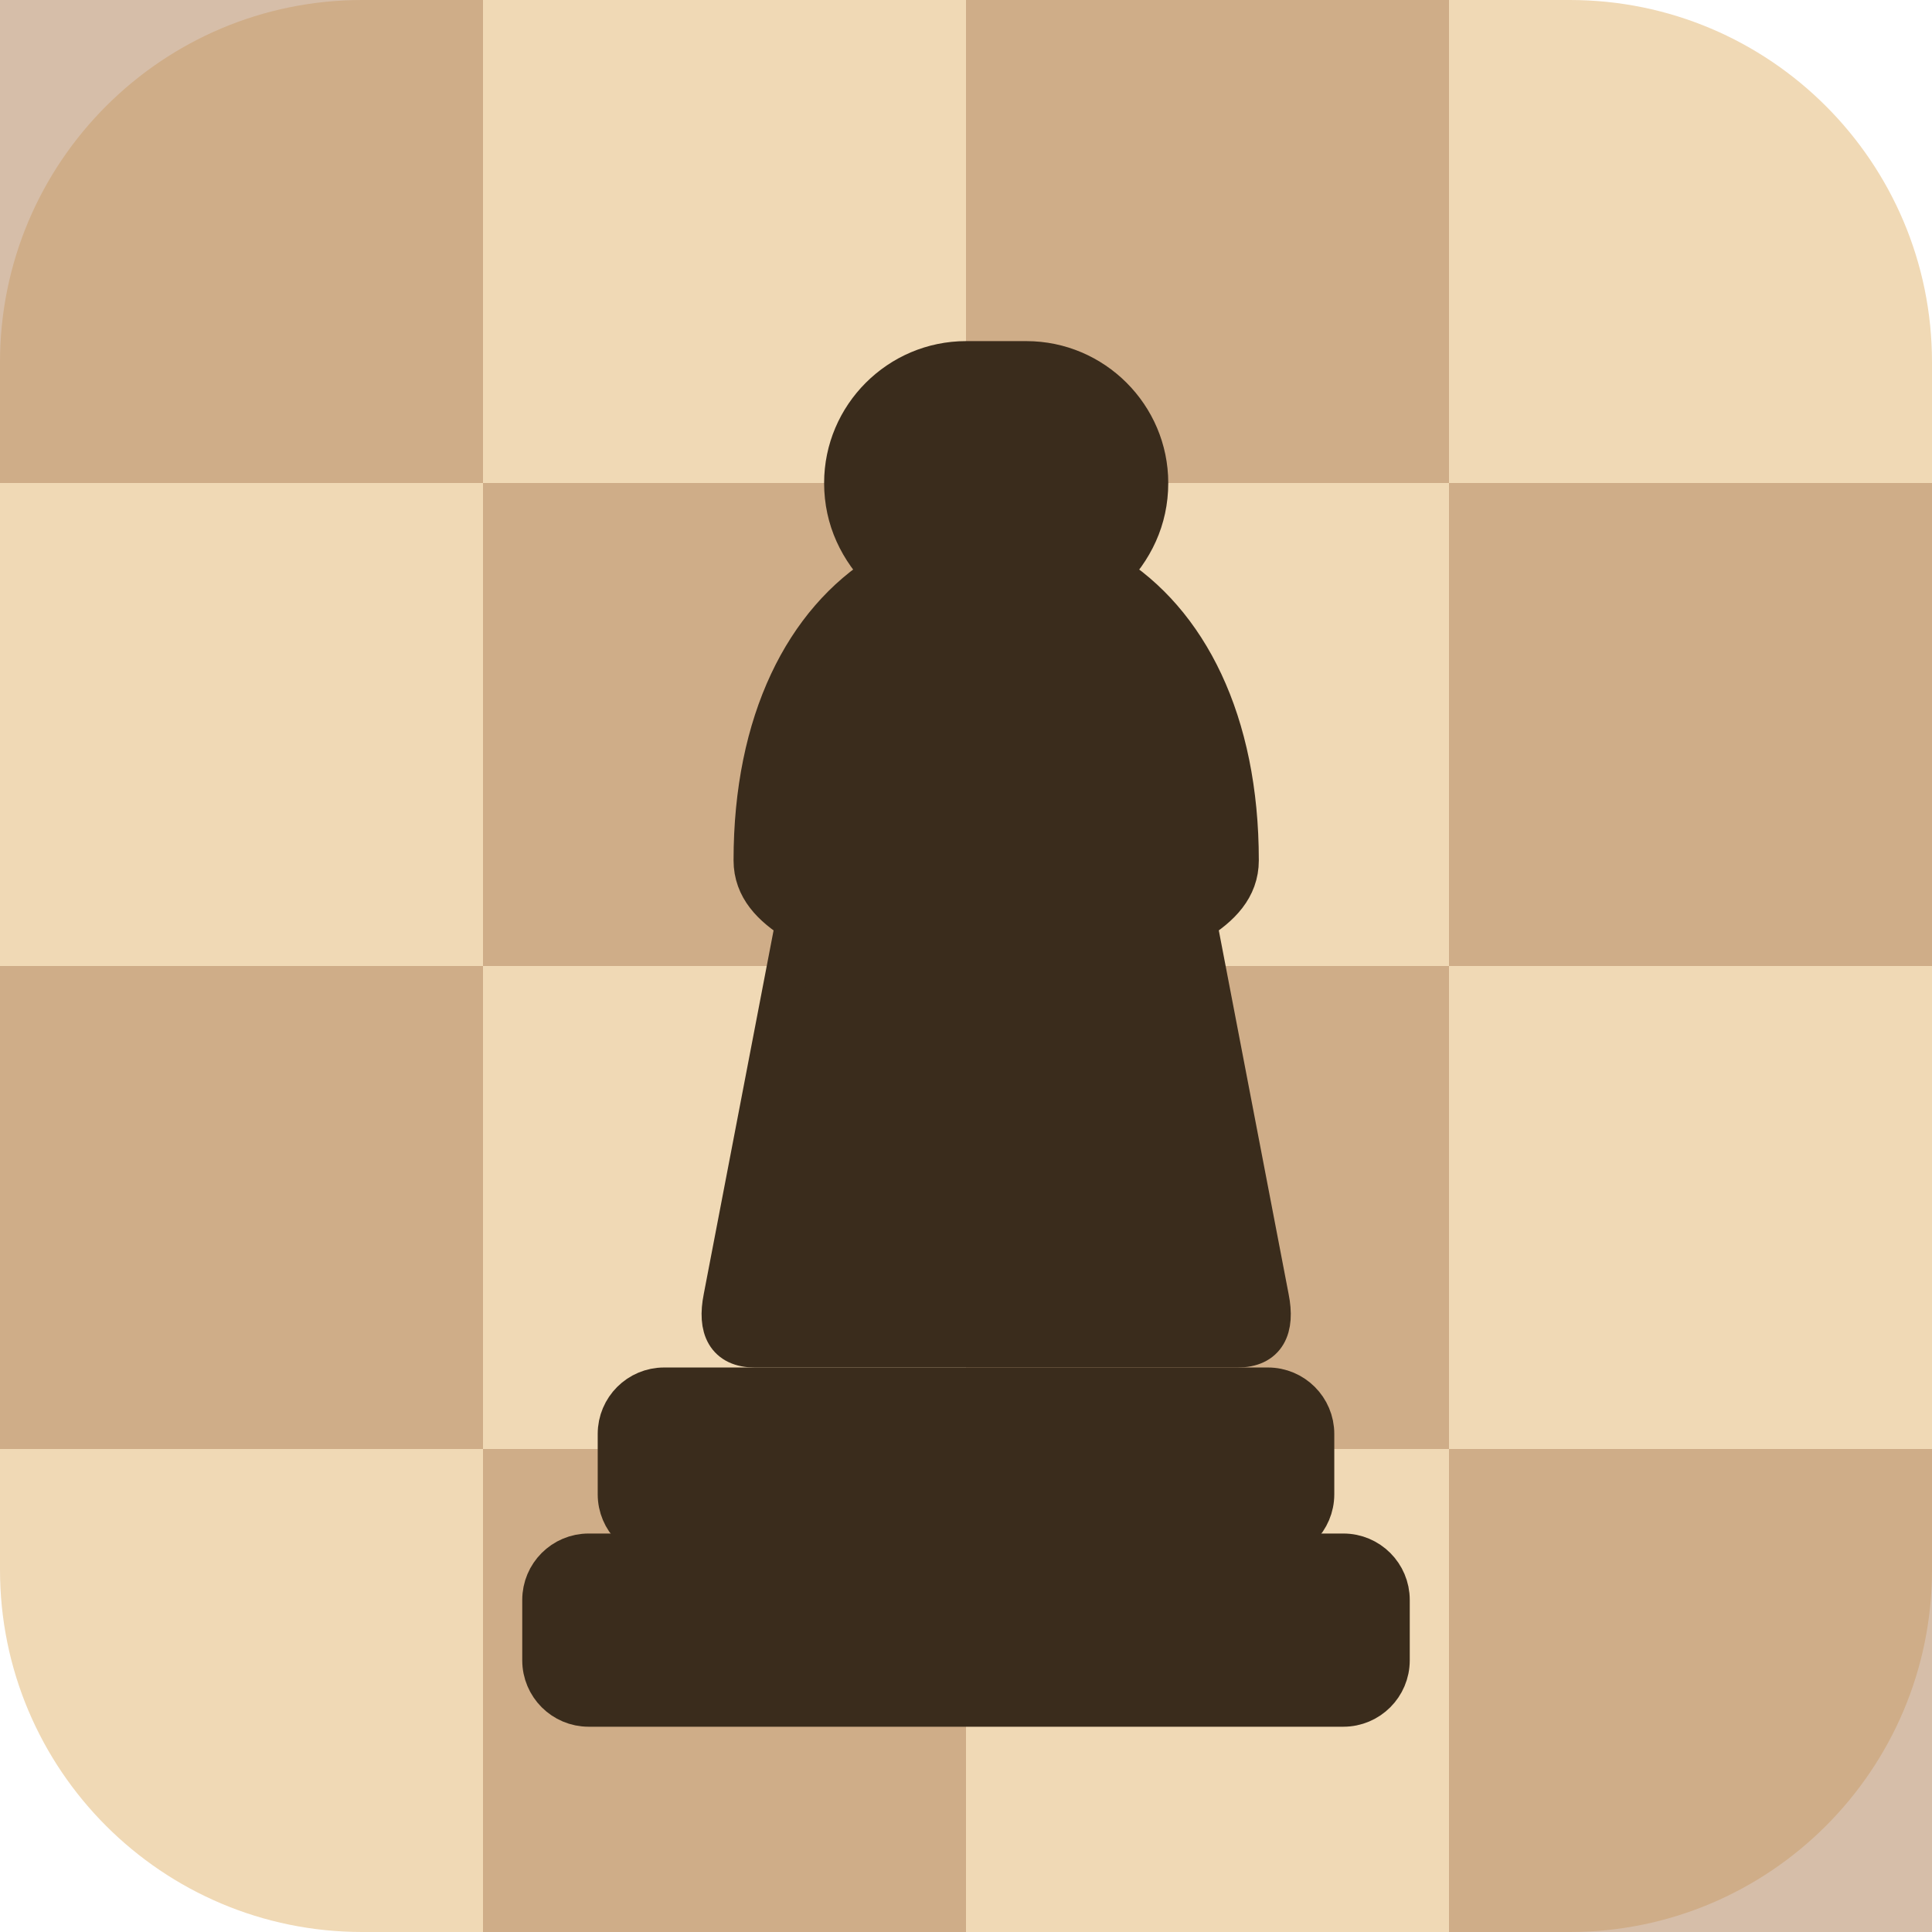
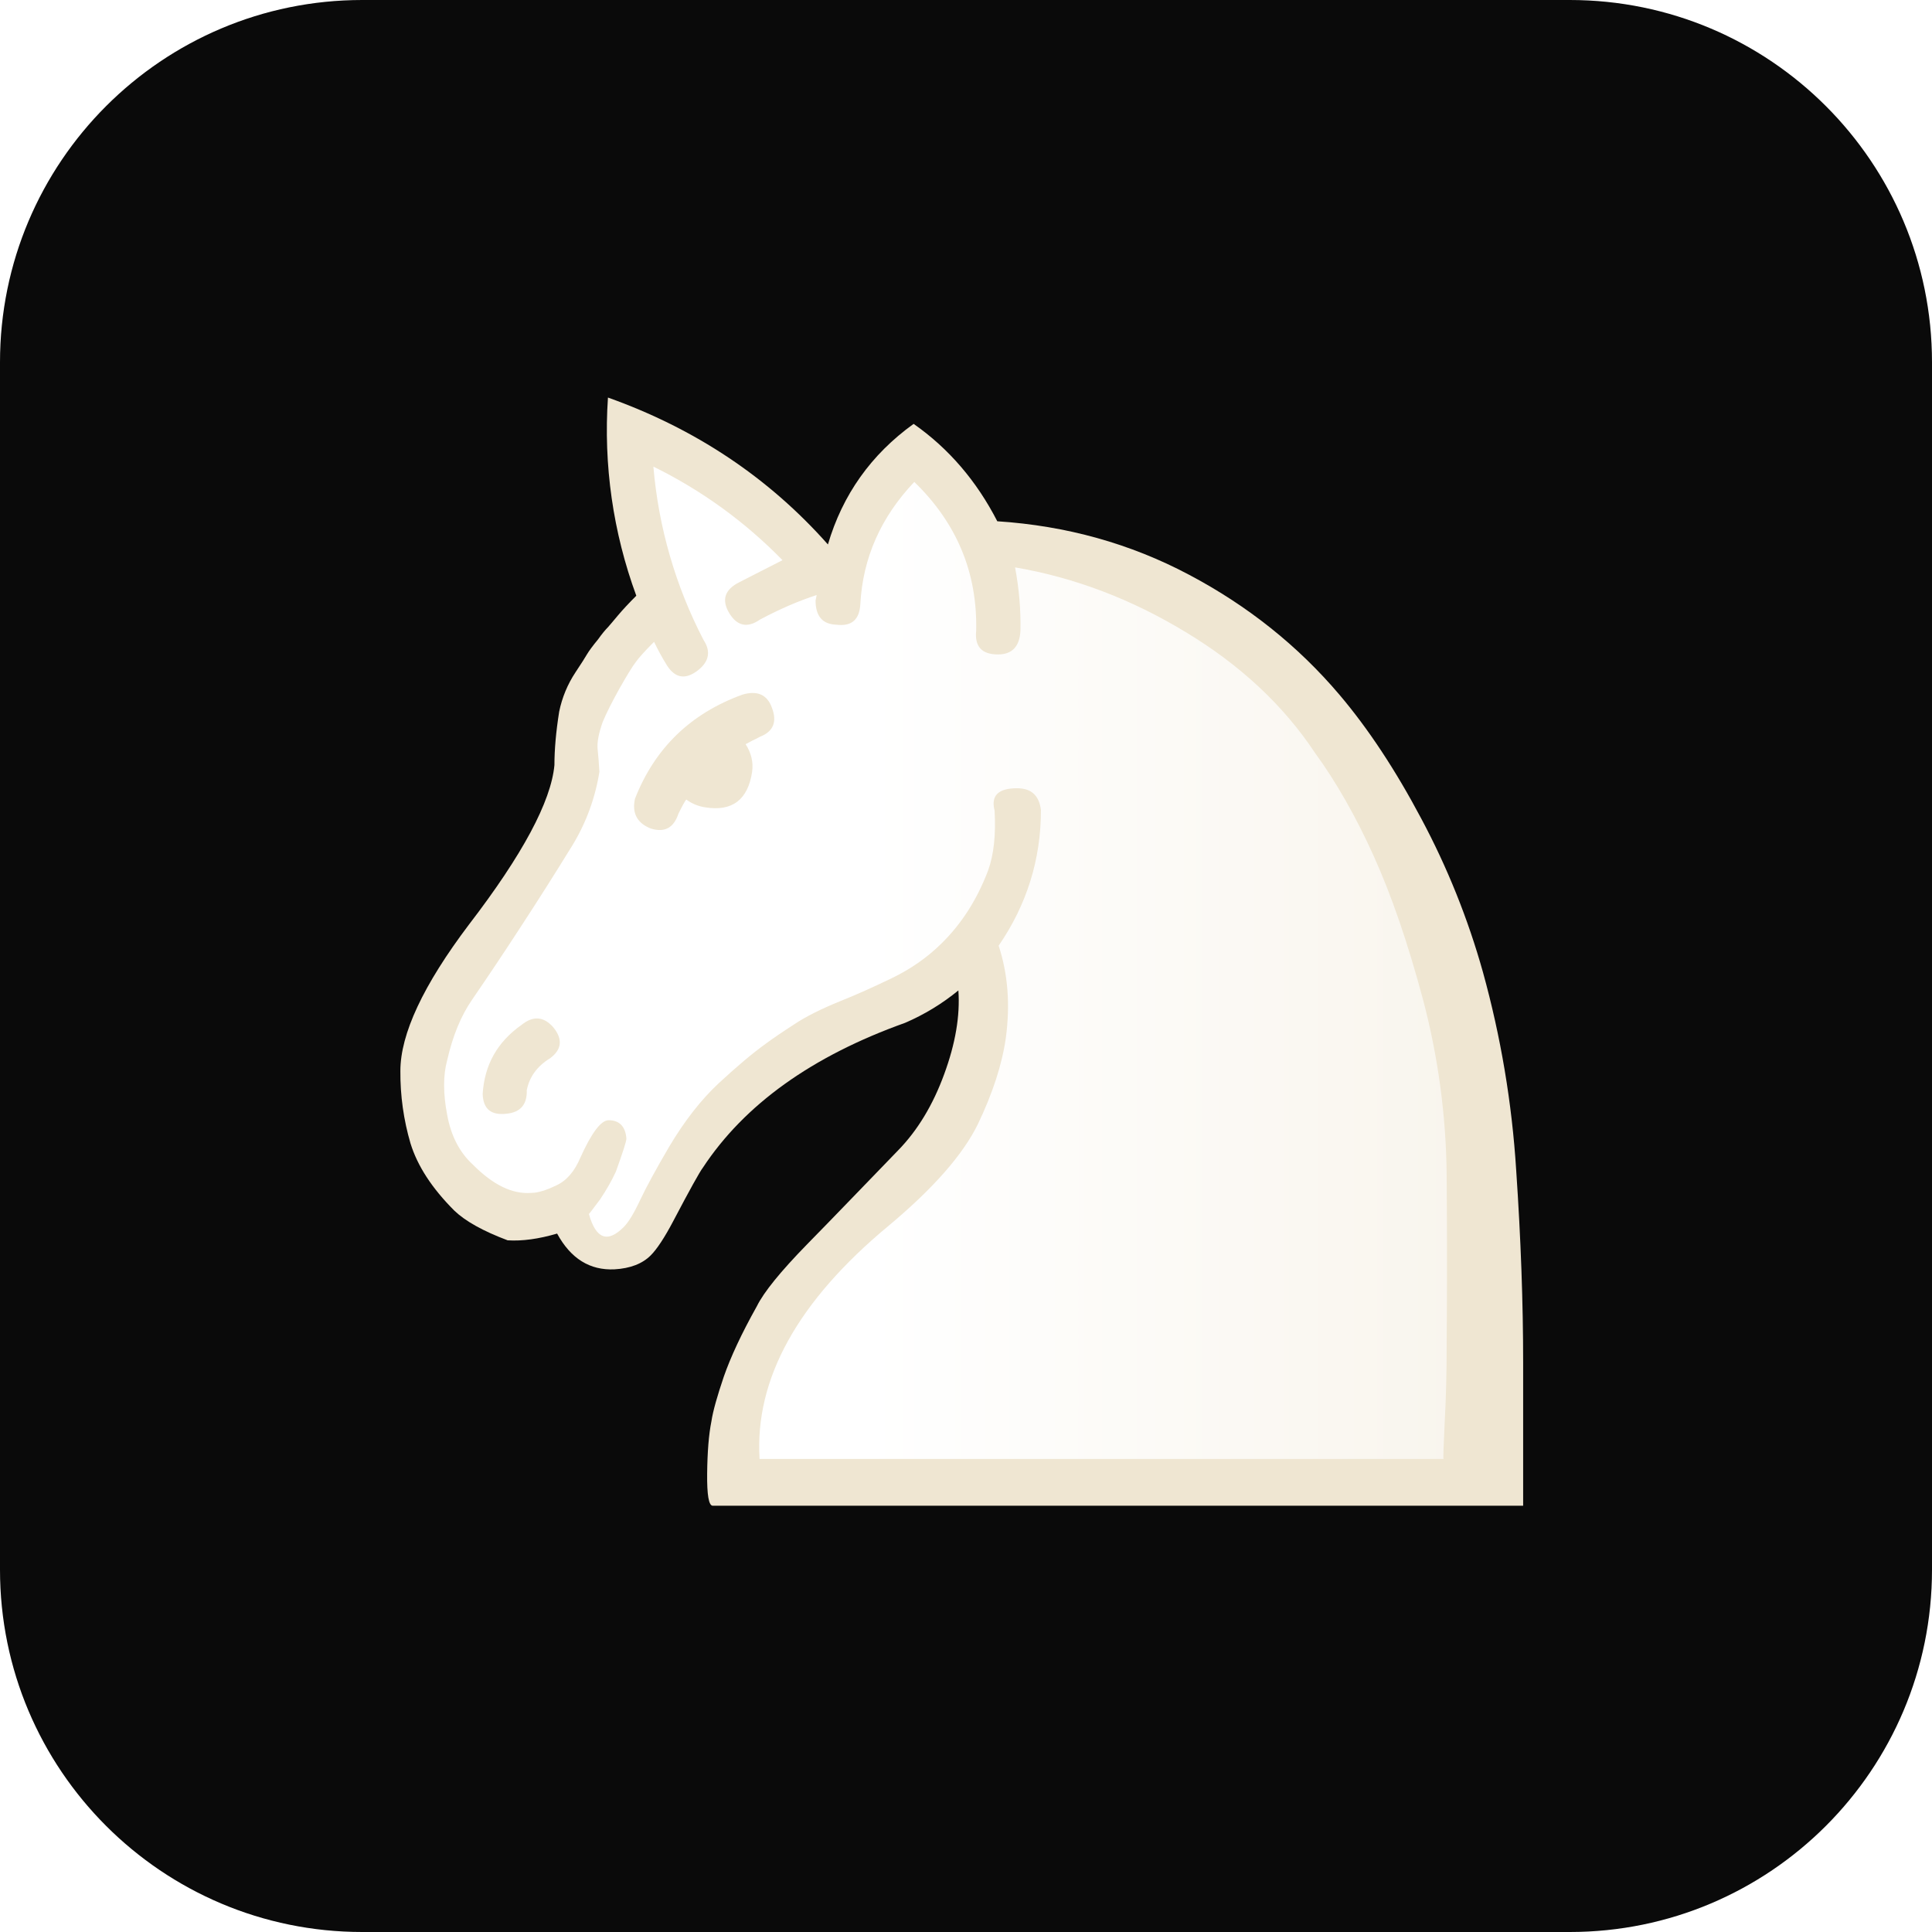
<svg xmlns="http://www.w3.org/2000/svg" viewBox="0 0 64 64">
-   <rect width="64" height="64" rx="12" fill="#f0d9b5" />
-   <path d="M0 0h16v16H0zM32 0h16v16H32zM16 16h16v16H16zM48 16h16v16H48zM0 32h16v16H0zM32 32h16v16H32zM16 48h16v16H16zM48 48h16v16H48z" fill="#b58863" opacity="0.55" />
-   <g fill="#3a2c1c" stroke="#3a2c1c" stroke-width="1.4" stroke-linejoin="round">
-     <path d="M32 12c-2.2 0-4 1.8-4 4 0 1.2.5 2.2 1.3 3-2.6 1.6-4.3 4.9-4.3 9.5 0 .9.6 1.5 1.4 2l-2.4 12.5c-.2 1 .1 1.6 1 1.6h16c.9 0 1.2-.6 1-1.6L39.6 30.5c.8-.5 1.4-1.1 1.4-2 0-4.6-1.7-7.9-4.3-9.5.8-.8 1.3-1.8 1.3-3 0-2.2-1.8-4-4-4z" />
-     <rect x="20.5" y="46" width="23" height="5" rx="1.5" />
-     <rect x="18" y="51.5" width="28" height="5" rx="1.5" />
-   </g>
+   <rect width="64" height="64" rx="12" fill="#0a0a0a" />
+   <svg x="10" y="9" width="44" height="44" viewBox="0 0 50 50">
+     <linearGradient id="a" x1="21.405" x2="77.641" y1="37.346" y2="37.346" gradientUnits="userSpaceOnUse">
+       <stop offset="0" stop-color="#fff" />
+       <stop offset="1" stop-color="#fff" stop-opacity="0" />
+     </linearGradient>
+     <path fill="#efe6d2" d="M26.178 9.395c2.6.17 5.004.838 7.222 2.015 2.21 1.169 4.098 2.676 5.656 4.513 1.092 1.287 2.117 2.845 3.082 4.665a28.684 28.684 0 0 1 2.32 5.774 36.511 36.511 0 0 1 1.253 7.46c.177 2.599.262 5.012.262 7.23v5.402H15.468c-.153 0-.22-.407-.212-1.21.009-.814.06-1.466.16-1.965.06-.398.221-.957.467-1.685.254-.728.66-1.609 1.244-2.65.263-.534.89-1.304 1.88-2.32.999-1.016 2.133-2.201 3.429-3.539.745-.762 1.32-1.719 1.744-2.879.423-1.151.601-2.201.533-3.15a8.37 8.37 0 0 1-2.006 1.22c-3.505 1.253-6.045 3.073-7.612 5.452-.118.153-.49.822-1.117 2.015-.33.627-.618 1.059-.847 1.287-.313.314-.77.491-1.363.525-.923.043-1.643-.398-2.16-1.346-.693.203-1.312.288-1.862.254-.923-.347-1.592-.72-2.006-1.117-.847-.847-1.389-1.685-1.651-2.532a9.43 9.43 0 0 1-.381-2.726c0-1.389.855-3.226 2.582-5.512 2.015-2.625 3.09-4.631 3.217-6.003 0-.593.06-1.261.178-2.007a4.198 4.198 0 0 1 .618-1.49c.22-.33.364-.558.432-.677.076-.127.212-.313.415-.559.144-.203.27-.355.372-.457.093-.11.22-.254.373-.44.178-.212.406-.457.694-.745a18.06 18.06 0 0 1-1.067-7.46c3.285 1.169 6.054 3.015 8.28 5.53.551-1.872 1.626-3.387 3.226-4.539 1.321.923 2.371 2.15 3.15 3.666" />
+     <path fill="url(#a)" d="M42.976 44.693c-.017 0 0-.449.042-1.346.051-.906.076-1.88.076-2.921.017-2.066.017-4.2 0-6.41a26.837 26.837 0 0 0-.889-6.612c-.567-2.117-1.185-3.92-1.862-5.419-.678-1.498-1.414-2.785-2.21-3.878-1.185-1.786-2.811-3.302-4.86-4.538-2.049-1.244-4.19-2.057-6.426-2.438.152.813.22 1.609.203 2.387-.034.593-.313.89-.847.89-.61 0-.88-.297-.82-.89.05-2.184-.729-4.055-2.33-5.604-1.252 1.32-1.938 2.853-2.031 4.605-.034.585-.33.839-.898.77-.525-.016-.787-.32-.787-.914 0 0 .017-.067.042-.203-.677.22-1.388.525-2.133.923-.474.33-.864.246-1.16-.245-.297-.5-.17-.89.398-1.169.71-.364 1.244-.635 1.608-.821a17.634 17.634 0 0 0-4.86-3.522 17.31 17.31 0 0 0 1.889 6.528c.279.423.211.804-.204 1.134-.465.364-.855.313-1.168-.17a8.87 8.87 0 0 1-.491-.897c-.347.347-.584.61-.694.77-.119.153-.322.483-.61.991-.288.517-.5.94-.635 1.27-.144.415-.212.745-.186 1.008.025.254.05.533.067.855a7.61 7.61 0 0 1-1.007 2.752 133.71 133.71 0 0 1-1.998 3.15 127.607 127.607 0 0 1-1.787 2.675c-.415.601-.728 1.354-.94 2.286-.152.559-.152 1.244 0 2.04.144.805.475 1.431.966 1.88.762.77 1.498 1.126 2.21 1.067.228 0 .541-.093.93-.28.39-.178.687-.525.907-1.041.423-.94.779-1.414 1.067-1.414.406 0 .635.237.668.694 0 .102-.135.517-.397 1.245-.153.33-.348.677-.593 1.041-.322.432-.457.61-.423.542.262.948.702 1.11 1.312.5.178-.178.39-.525.618-1.016q.355-.75 1.092-2.007c.584-.982 1.202-1.77 1.863-2.388.66-.61 1.244-1.109 1.76-1.481.297-.22.661-.466 1.093-.745.432-.288 1.008-.576 1.736-.872.576-.229 1.219-.517 1.922-.856s1.329-.77 1.87-1.303c.763-.745 1.347-1.66 1.762-2.752.22-.61.296-1.363.245-2.26-.144-.56.136-.839.847-.839.533 0 .83.271.898.821 0 1.863-.534 3.565-1.592 5.106.347 1.058.44 2.218.27 3.471-.143 1.008-.499 2.091-1.05 3.243-.558 1.143-1.676 2.421-3.36 3.827-3.43 2.845-5.046 5.774-4.86 8.78h12.175zM9.338 29.613c-.483.297-.77.695-.872 1.194.017.542-.237.839-.762.89-.584.067-.88-.178-.898-.746.068-1.092.55-1.955 1.465-2.599.432-.347.83-.322 1.194.093.364.449.322.838-.127 1.169zm7.366-11.827c.212.33.296.677.245 1.041-.16 1.058-.753 1.499-1.76 1.338a1.596 1.596 0 0 1-.72-.296c-.06.076-.161.262-.297.541-.178.534-.525.712-1.041.55-.508-.202-.711-.575-.593-1.117.745-1.905 2.091-3.209 4.039-3.92.567-.17.94 0 1.117.491.204.534.051.898-.448 1.092a2.745 2.745 0 0 1-.271.136c-.085.042-.17.093-.271.144" />
+   </svg>
</svg>
